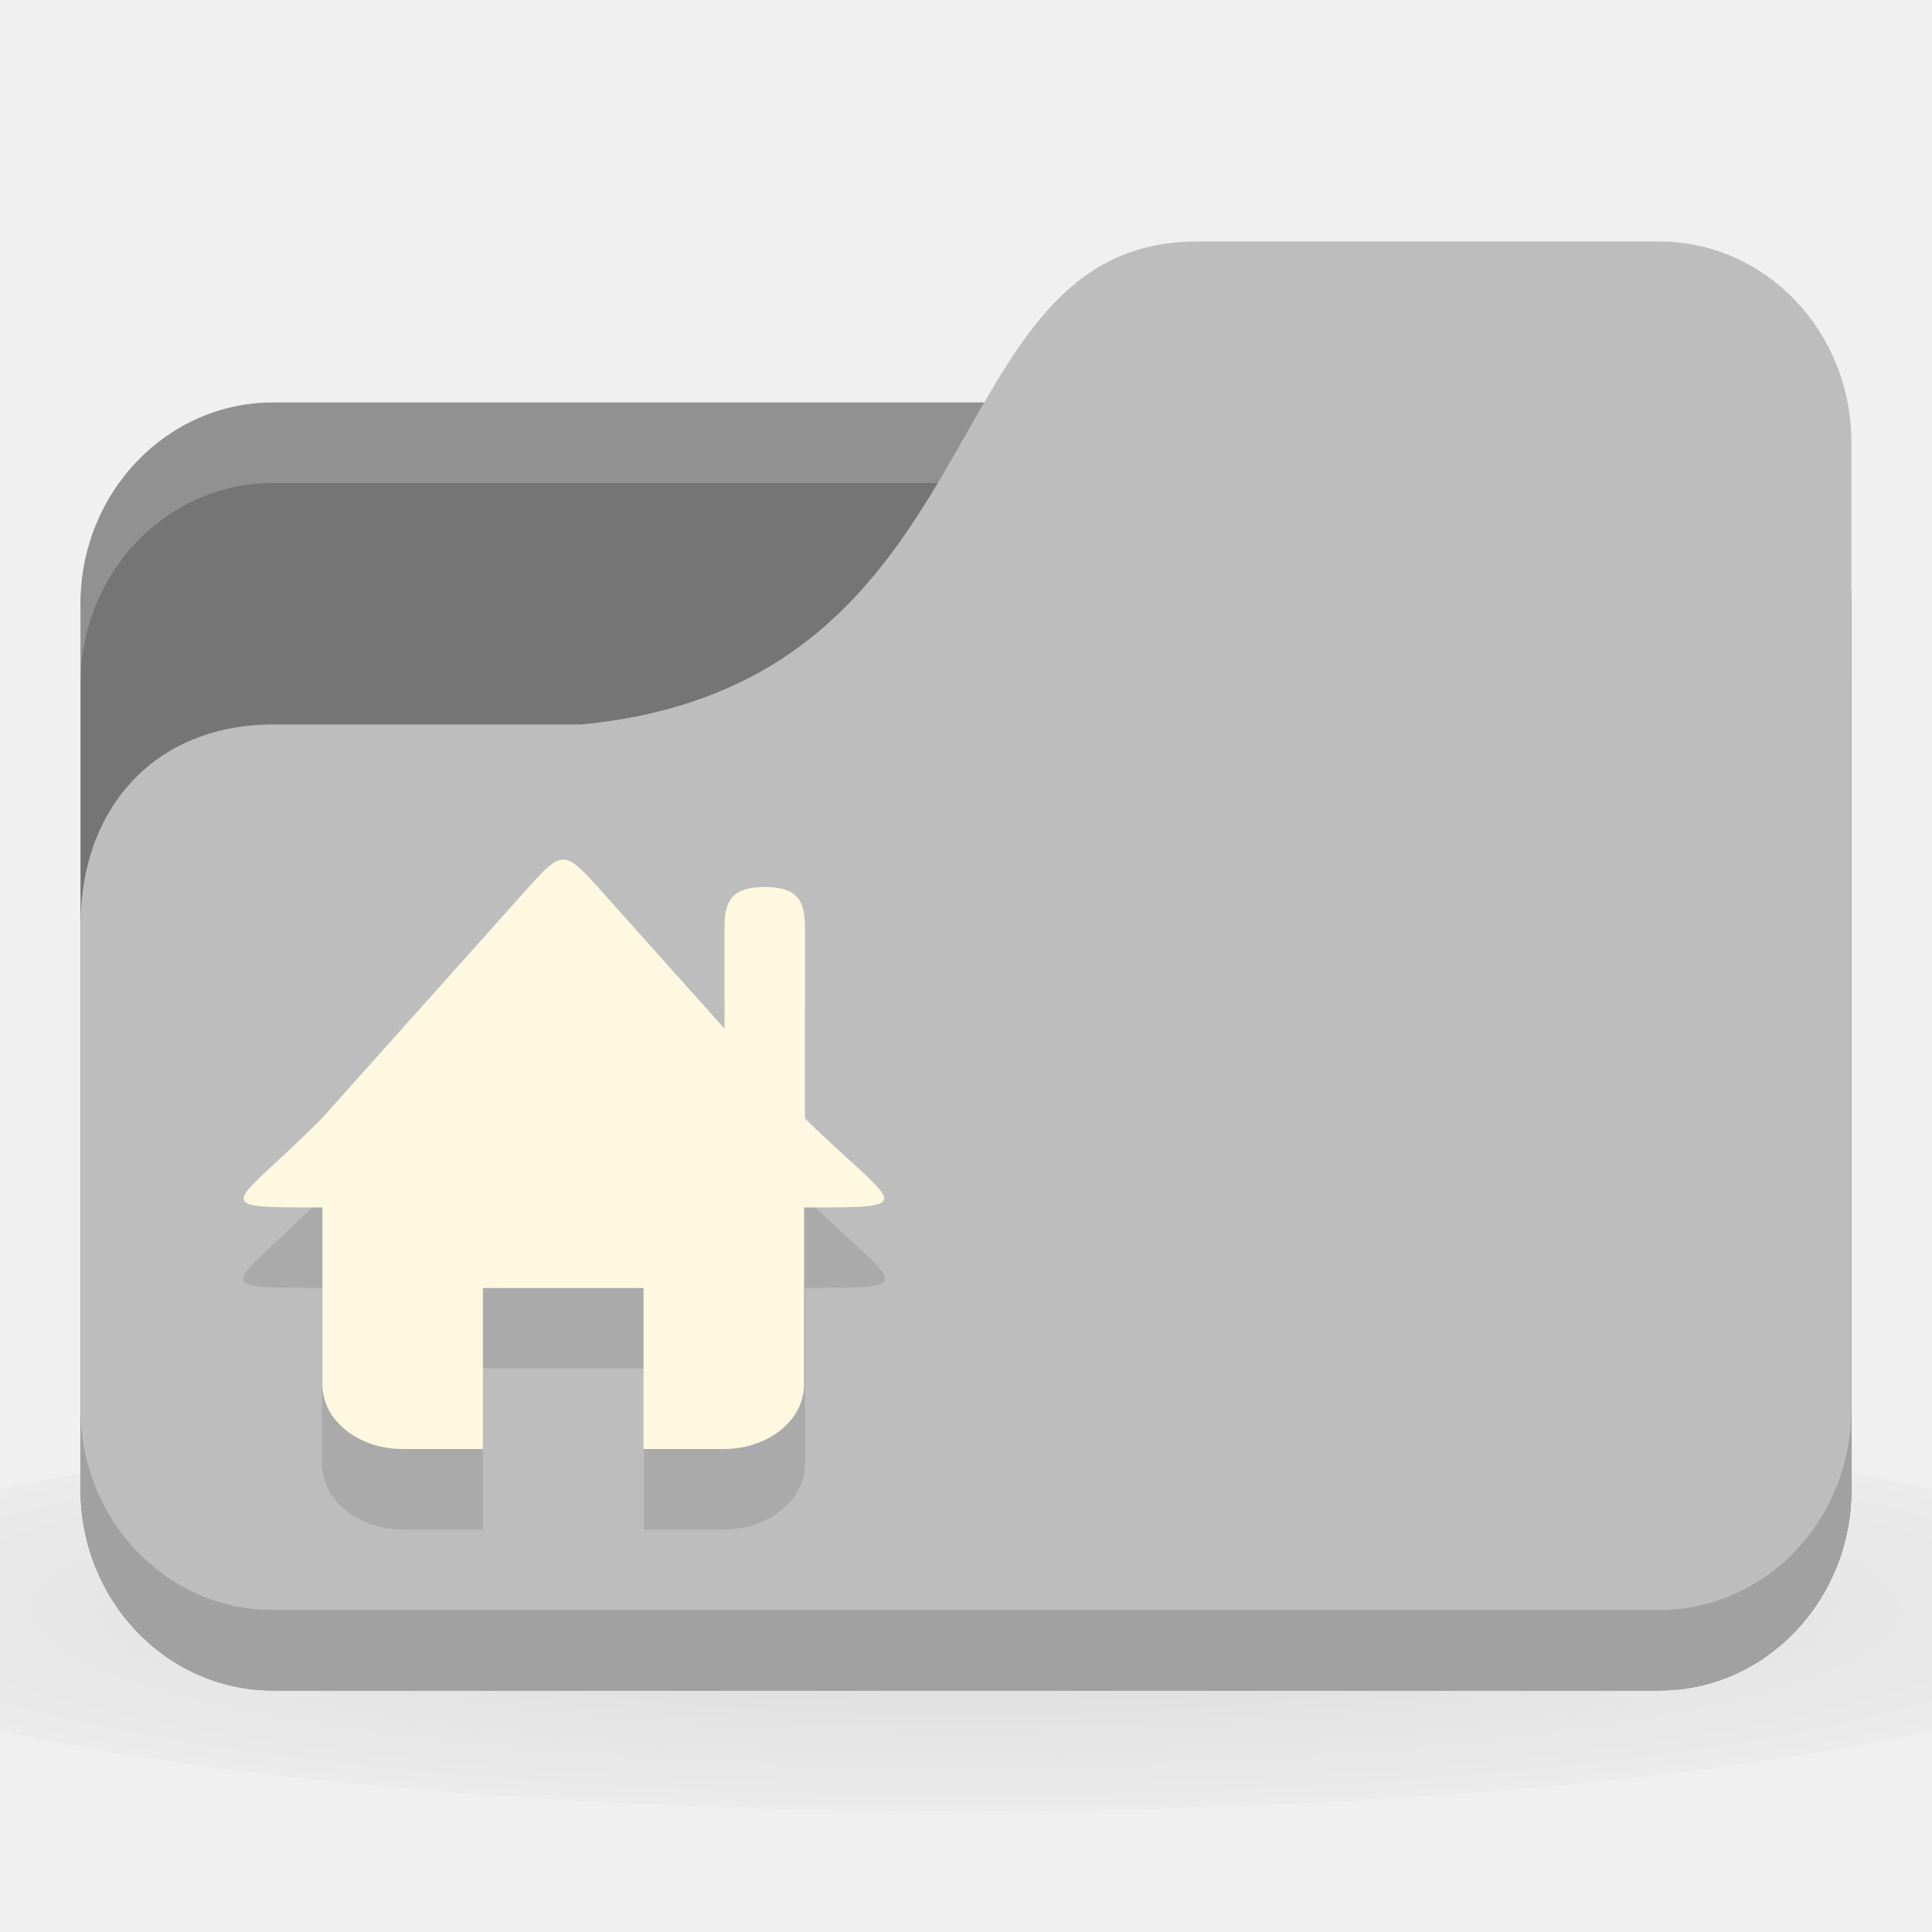
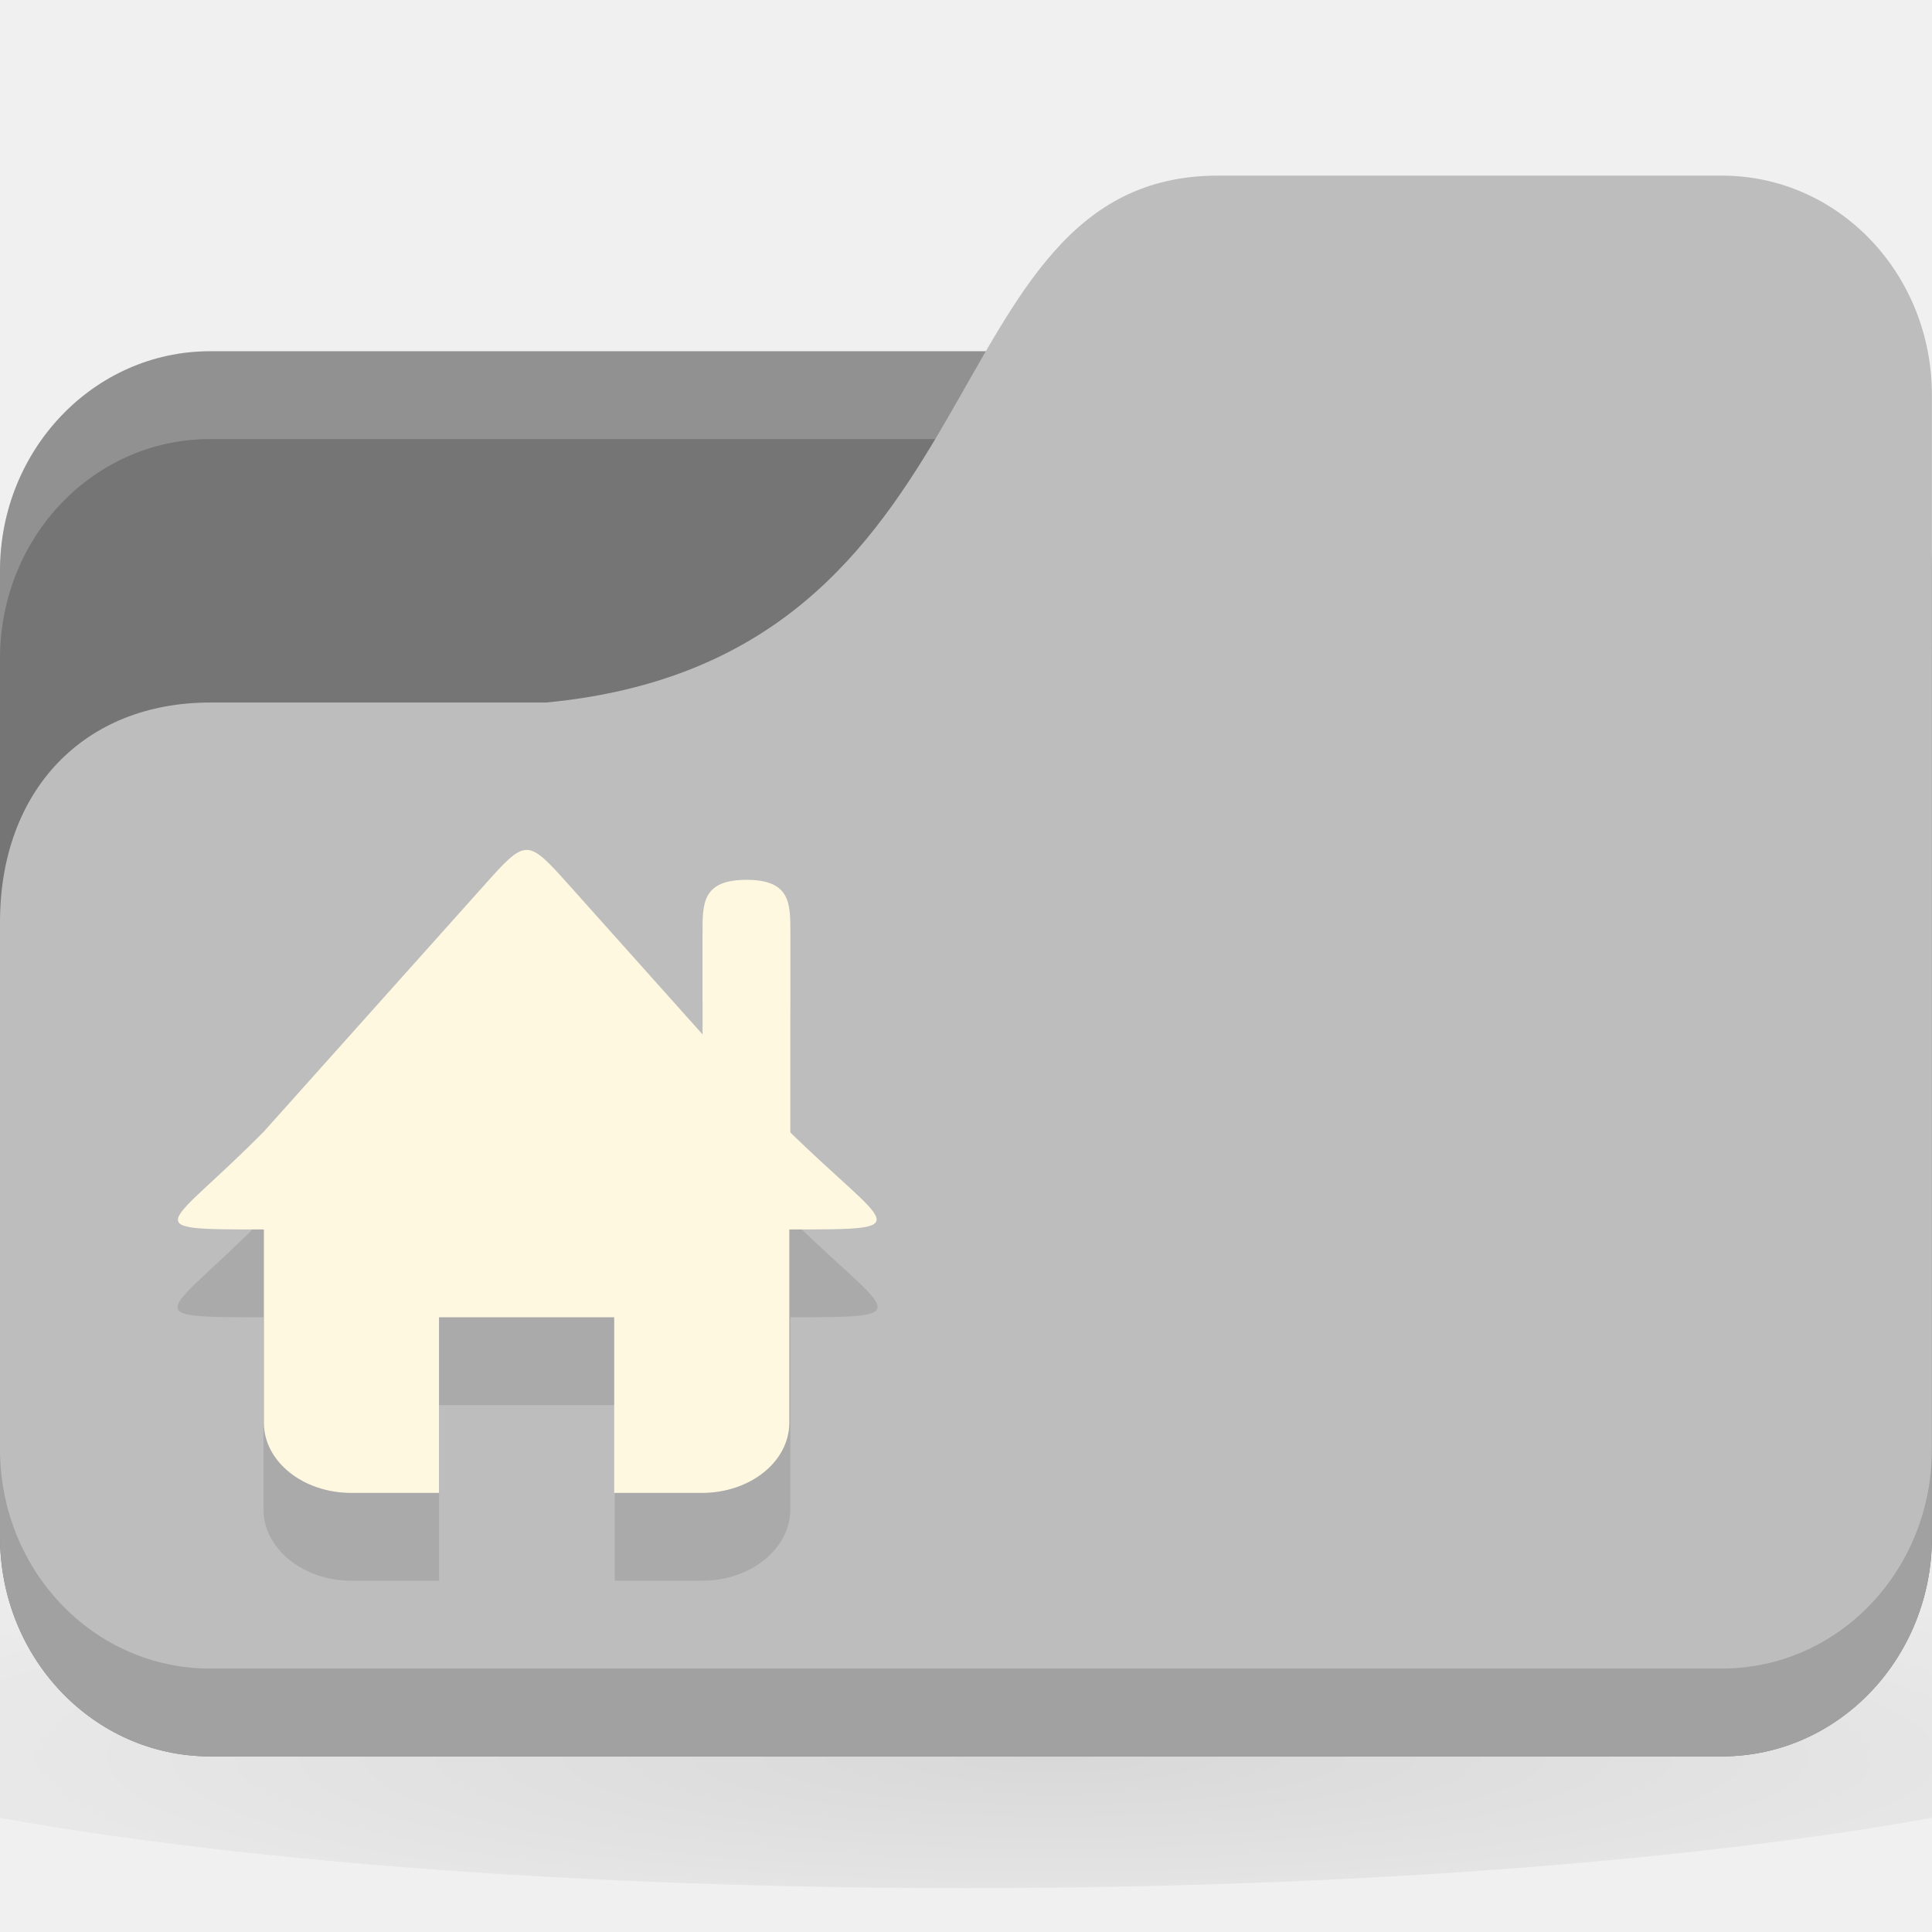
- <svg xmlns="http://www.w3.org/2000/svg" xmlns:xlink="http://www.w3.org/1999/xlink" width="24" height="24" id="svg2" version="1.1">
+ <svg xmlns="http://www.w3.org/2000/svg" xmlns:xlink="http://www.w3.org/1999/xlink" width="22" height="22" id="svg2" version="1.1">
  <defs id="defs4">
    <linearGradient id="linearGradient3855">
      <stop style="stop-color:#000000;stop-opacity:1;" offset="0" id="stop3857" />
      <stop style="stop-color:#000000;stop-opacity:0.294;" offset="1" id="stop3859" />
    </linearGradient>
    <linearGradient id="linearGradient3833">
      <stop id="stop3835" offset="0" style="stop-color:#fdfeff;stop-opacity:1;" />
      <stop id="stop3837" offset="1" style="stop-color:#dfe4e4;stop-opacity:1;" />
    </linearGradient>
    <linearGradient id="linearGradient3823">
      <stop style="stop-color:#49b7ef;stop-opacity:1;" offset="0" id="stop3825" />
      <stop style="stop-color:#1d8de2;stop-opacity:1;" offset="1" id="stop3827" />
    </linearGradient>
    <linearGradient id="linearGradient3956">
      <stop style="stop-color:#f8f4e1;stop-opacity:1;" offset="0" id="stop3958" />
      <stop style="stop-color:#eae5c8;stop-opacity:1;" offset="1" id="stop3960" />
    </linearGradient>
    <linearGradient id="linearGradient3915">
      <stop style="stop-color:#f8f4e1;stop-opacity:1;" offset="0" id="stop3917" />
      <stop style="stop-color:#ad9e57;stop-opacity:1;" offset="1" id="stop3919" />
    </linearGradient>
    <linearGradient id="linearGradient3861">
      <stop style="stop-color:#000000;stop-opacity:1;" offset="0" id="stop3863" />
      <stop style="stop-color:#000000;stop-opacity:0;" offset="1" id="stop3865" />
    </linearGradient>
    <linearGradient id="linearGradient3844">
      <stop style="stop-color:#000000;stop-opacity:0.392;" offset="0" id="stop3846" />
      <stop style="stop-color:#000000;stop-opacity:0;" offset="1" id="stop3848" />
    </linearGradient>
    <linearGradient id="linearGradient3810">
      <stop style="stop-color:#f2c66f;stop-opacity:1;" offset="0" id="stop3812" />
      <stop style="stop-color:#fbd68f;stop-opacity:1;" offset="1" id="stop3814" />
    </linearGradient>
    <linearGradient xlink:href="#linearGradient3810" id="linearGradient3816" x1="24" y1="1046.362" x2="24" y2="1014.362" gradientUnits="userSpaceOnUse" />
    <radialGradient xlink:href="#linearGradient3844" id="radialGradient3850" cx="24.076" cy="41.383" fx="24.076" fy="41.383" r="21.076" gradientTransform="matrix(1,0,0,0.1130763,0,36.7037)" gradientUnits="userSpaceOnUse" />
    <linearGradient xlink:href="#linearGradient3810" id="linearGradient3856" gradientUnits="userSpaceOnUse" x1="24" y1="1046.362" x2="24" y2="1014.362" gradientTransform="translate(0,-3)" />
    <linearGradient xlink:href="#linearGradient3810" id="linearGradient3858" gradientUnits="userSpaceOnUse" x1="24" y1="1046.362" x2="24" y2="1014.362" gradientTransform="translate(0,-1004.362)" />
    <linearGradient xlink:href="#linearGradient3861" id="linearGradient3867" x1="1.995" y1="28.562" x2="46.005" y2="28.562" gradientUnits="userSpaceOnUse" />
    <linearGradient xlink:href="#linearGradient3915" id="linearGradient3921" x1="35" y1="8" x2="38" y2="5" gradientUnits="userSpaceOnUse" />
    <linearGradient xlink:href="#linearGradient3915" id="linearGradient3933" gradientUnits="userSpaceOnUse" x1="35" y1="8" x2="38" y2="5" gradientTransform="matrix(1.043656,0,0,1.222222,26.3015,1003.251)" />
    <linearGradient xlink:href="#linearGradient3915" id="linearGradient3954" x1="35" y1="11" x2="44" y2="5" gradientUnits="userSpaceOnUse" gradientTransform="translate(22,1004.362)" />
    <linearGradient xlink:href="#linearGradient3823" id="linearGradient3829" x1="21" y1="14" x2="20" y2="24" gradientUnits="userSpaceOnUse" />
    <linearGradient xlink:href="#linearGradient3833" id="linearGradient3839" gradientUnits="userSpaceOnUse" x1="21" y1="14" x2="20" y2="26" />
    <linearGradient xlink:href="#linearGradient3855" id="linearGradient3862" x1="22" y1="15" x2="20" y2="30" gradientUnits="userSpaceOnUse" />
    <radialGradient r="24" fy="40.5" fx="24" cy="40.5" cx="24" gradientTransform="matrix(1.25,0,0,0.2083333,-6,1035.925)" gradientUnits="userSpaceOnUse" id="radialGradient3102" xlink:href="#linearGradient3886" />
    <linearGradient id="linearGradient3886">
      <stop style="stop-color:#000000;stop-opacity:1;" offset="0" id="stop3888" />
      <stop style="stop-color:#000000;stop-opacity:0.196;" offset="1" id="stop3890" />
    </linearGradient>
    <radialGradient r="24" fy="40.5" fx="24" cy="40.5" cx="24" gradientTransform="matrix(1.25,0,0,0.2083333,-6,1035.925)" gradientUnits="userSpaceOnUse" id="radialGradient3150" xlink:href="#linearGradient3886" />
    <radialGradient xlink:href="#linearGradient3886" id="radialGradient3533" gradientUnits="userSpaceOnUse" gradientTransform="matrix(1.25,0,0,0.2083333,-6,1035.925)" cx="24" cy="40.5" fx="24" fy="40.5" r="24" />
    <radialGradient xlink:href="#linearGradient3886" id="radialGradient3543" gradientUnits="userSpaceOnUse" gradientTransform="matrix(0.625,0,0,0.1041666,-3,1044.143)" cx="24" cy="40.5" fx="24" fy="40.5" r="24" />
    <radialGradient xlink:href="#linearGradient3886-9" id="radialGradient3011" gradientUnits="userSpaceOnUse" gradientTransform="matrix(0.625,0,0,0.1041666,-3,1044.143)" cx="24" cy="40.5" fx="24" fy="40.5" r="24" />
    <linearGradient id="linearGradient3886-9">
      <stop style="stop-color:#000000;stop-opacity:1;" offset="0" id="stop3888-1" />
      <stop style="stop-color:#000000;stop-opacity:0.196;" offset="1" id="stop3890-9" />
    </linearGradient>
-     <radialGradient r="24" fy="40.5" fx="24" cy="40.5" cx="24" gradientTransform="matrix(0.625,0,0,0.1041666,-3,1044.143)" gradientUnits="userSpaceOnUse" id="radialGradient3053" xlink:href="#linearGradient3886-9" />
+     <radialGradient r="24" fy="40.5" fx="24" cy="40.5" cx="24" gradientTransform="matrix(0.625,0,0,0.1041666,-3,1046.143)" gradientUnits="userSpaceOnUse" id="radialGradient3053" xlink:href="#linearGradient3886-9" />
  </defs>
-   <g id="layer1" transform="translate(0,-1028.362)">
-     <path style="opacity:0.1;fill:url(#radialGradient3053);fill-opacity:1;stroke:none" d="m 12,1045.862 c -4.913,0 -9.264,0.392 -12,1 l 0,3 c 2.736,0.609 7.087,1 12,1 4.913,0 9.264,-0.392 12,-1 l 0,-3 c -2.736,-0.609 -7.087,-1 -12,-1 z" id="path3868" />
-     <rect style="fill:#757575;fill-opacity:1;stroke:none" id="rect2987" width="22" height="16" x="1" y="1033.362" rx="2.391" ry="2.5" />
-     <path style="opacity:0.2;fill:#ffffff;fill-opacity:1;stroke:none" d="M 3.391,1033.362 C 2.067,1033.362 1,1034.477 1,1035.862 l 0,1 c 0,-1.385 1.067,-2.5 2.391,-2.5 l 17.217,0 c 1.325,0 2.391,1.115 2.391,2.5 l 0,-1 c 0,-1.385 -1.067,-2.5 -2.391,-2.5 l -17.217,0 z" id="rect3797" />
-     <path style="fill:#bdbdbd;fill-opacity:1;stroke:none" d="m 3.391,1037.362 3.826,0 c 5.261,-0.5 4.304,-6 7.652,-6 l 5.739,0 c 1.325,0 2.391,1.115 2.391,2.5 l 0,13 c 0,1.385 -1.067,2.5 -2.391,2.5 l -17.217,0 C 2.067,1049.362 1,1048.247 1,1046.862 l 0,-7 c 0,-1.5 0.957,-2.5 2.391,-2.5 z" id="rect3776" />
-     <path style="opacity:0.15;fill:#000000;fill-opacity:1;stroke:none" d="m 1,1045.862 0,1 c 0,1.385 1.067,2.5 2.391,2.5 l 17.217,0 c 1.325,0 2.391,-1.115 2.391,-2.5 l 0,-1 c 0,1.385 -1.067,2.5 -2.391,2.5 l -17.217,0 C 2.067,1048.362 1,1047.247 1,1045.862 z" id="path3786" />
-     <path style="fill:#000000;fill-opacity:0.098" d="M 7 11.688 C 6.875 11.688 6.749 11.815 6.5 12.094 L 4 14.875 C 2.901 15.99 2.504 16 4 16 L 4 18.188 C 4 18.631 4.447 19 5 19 L 6 19 L 6 17 L 8 17 L 8 19 L 9 19 C 9.553 19 10 18.631 10 18.188 L 10 16 C 11.496 16 11.141 15.99 10 14.875 L 10 12.625 C 10 12.295 10 12.031 9.5 12.031 C 9 12.031 9 12.295 9 12.625 L 9 13.75 L 7.5 12.094 C 7.251 11.815 7.125 11.688 7 11.688 z " transform="translate(0,1028.362)" id="path3068" />
-     <path style="fill:#fff8e1;fill-opacity:1" d="m 4.005,1043.162 0,2.4 c 0,0.443 0.445,0.8 0.997,0.8 l 0.997,0 0,-2 1.995,0 0,2 0.997,0 c 0.553,0 0.997,-0.357 0.997,-0.8 l 0,-2.4 z" id="rect2989" />
-     <path style="fill:#fff8e1;fill-opacity:1;stroke:none" d="m 4.005,1042.247 c -1.099,1.115 -1.496,1.115 0,1.115 l 5.984,0 c 1.496,0 1.141,0 0,-1.115 l -2.493,-2.788 c -0.499,-0.558 -0.499,-0.558 -0.997,0 z" id="path3761" />
-     <path style="fill:#fff8e1;fill-opacity:1;stroke:none" d="m 9.5,1039.381 c 0.5,0 0.5,0.266 0.5,0.596 l 0,2.385 -1,0 0,-2.385 c 0,-0.33 0,-0.596 0.5,-0.596 z" id="rect3763" />
+   <g id="layer1" transform="translate(0,-1030.362)">
+     <path style="opacity:0.1;fill:url(#radialGradient3053);fill-opacity:1;stroke:none" d="m 11,1046.862 c -4.913,0 -9.264,0.392 -12,1 l 0,3 c 2.736,0.609 7.087,1 12,1 4.913,0 9.264,-0.392 12,-1 l 0,-3 c -2.736,-0.609 -7.087,-1 -12,-1 z" id="path3868" />
+     <rect style="fill:#757575;fill-opacity:1;stroke:none" id="rect2987" width="22" height="16" x="0" y="1034.362" rx="2.391" ry="2.5" />
+     <path style="opacity:0.2;fill:#ffffff;fill-opacity:1;stroke:none" d="M 2.391,1034.362 C 1.067,1034.362 0,1035.477 0,1036.862 l 0,1 c 0,-1.385 1.067,-2.5 2.391,-2.5 l 17.217,0 c 1.325,0 2.391,1.115 2.391,2.5 l 0,-1 c 0,-1.385 -1.067,-2.5 -2.391,-2.5 l -17.217,0 z" id="rect3797" />
+     <path style="fill:#bdbdbd;fill-opacity:1;stroke:none" d="m 2.391,1038.362 3.826,0 c 5.261,-0.5 4.304,-6 7.652,-6 l 5.739,0 c 1.325,0 2.391,1.115 2.391,2.5 l 0,13 c 0,1.385 -1.067,2.5 -2.391,2.5 l -17.217,0 C 1.067,1050.362 0,1049.247 0,1047.862 l 0,-7 c 0,-1.5 0.957,-2.5 2.391,-2.5 z" id="rect3776" />
+     <path style="opacity:0.15;fill:#000000;fill-opacity:1;stroke:none" d="m 0,1046.862 0,1 c 0,1.385 1.067,2.5 2.391,2.5 l 17.217,0 c 1.325,0 2.391,-1.115 2.391,-2.5 l 0,-1 c 0,1.385 -1.067,2.5 -2.391,2.5 l -17.217,0 C 1.067,1049.362 0,1048.247 0,1046.862 Z" id="path3786" />
+     <path style="fill:#000000;fill-opacity:0.098" d="m 6,1041.05 c -0.125,0 -0.251,0.128 -0.5,0.406 l -2.5,2.781 c -1.099,1.115 -1.496,1.125 0,1.125 l 0,2.188 c 0,0.443 0.447,0.812 1,0.812 l 1,0 0,-2 2,0 0,2 1,0 c 0.553,0 1,-0.369 1,-0.812 l 0,-2.188 c 1.496,0 1.141,-0.01 0,-1.125 l 0,-2.25 c 0,-0.33 0,-0.594 -0.5,-0.594 -0.5,0 -0.5,0.263 -0.5,0.594 l 0,1.125 -1.5,-1.656 c -0.249,-0.279 -0.375,-0.406 -0.5,-0.406 z" id="path3068" />
+     <path style="fill:#fff8e1;fill-opacity:1" d="m 3.005,1044.162 0,2.4 c 0,0.443 0.445,0.8 0.997,0.8 l 0.997,0 0,-2 1.995,0 0,2 0.997,0 c 0.553,0 0.997,-0.357 0.997,-0.8 l 0,-2.4 z" id="rect2989" />
+     <path style="fill:#fff8e1;fill-opacity:1;stroke:none" d="m 3.005,1043.247 c -1.099,1.115 -1.496,1.115 0,1.115 l 5.984,0 c 1.496,0 1.141,0 0,-1.115 l -2.493,-2.788 c -0.499,-0.558 -0.499,-0.558 -0.997,0 z" id="path3761" />
+     <path style="fill:#fff8e1;fill-opacity:1;stroke:none" d="m 8.5,1040.381 c 0.5,0 0.5,0.266 0.5,0.596 l 0,2.385 -1,0 0,-2.385 c 0,-0.33 0,-0.596 0.5,-0.596 z" id="rect3763" />
  </g>
</svg>
